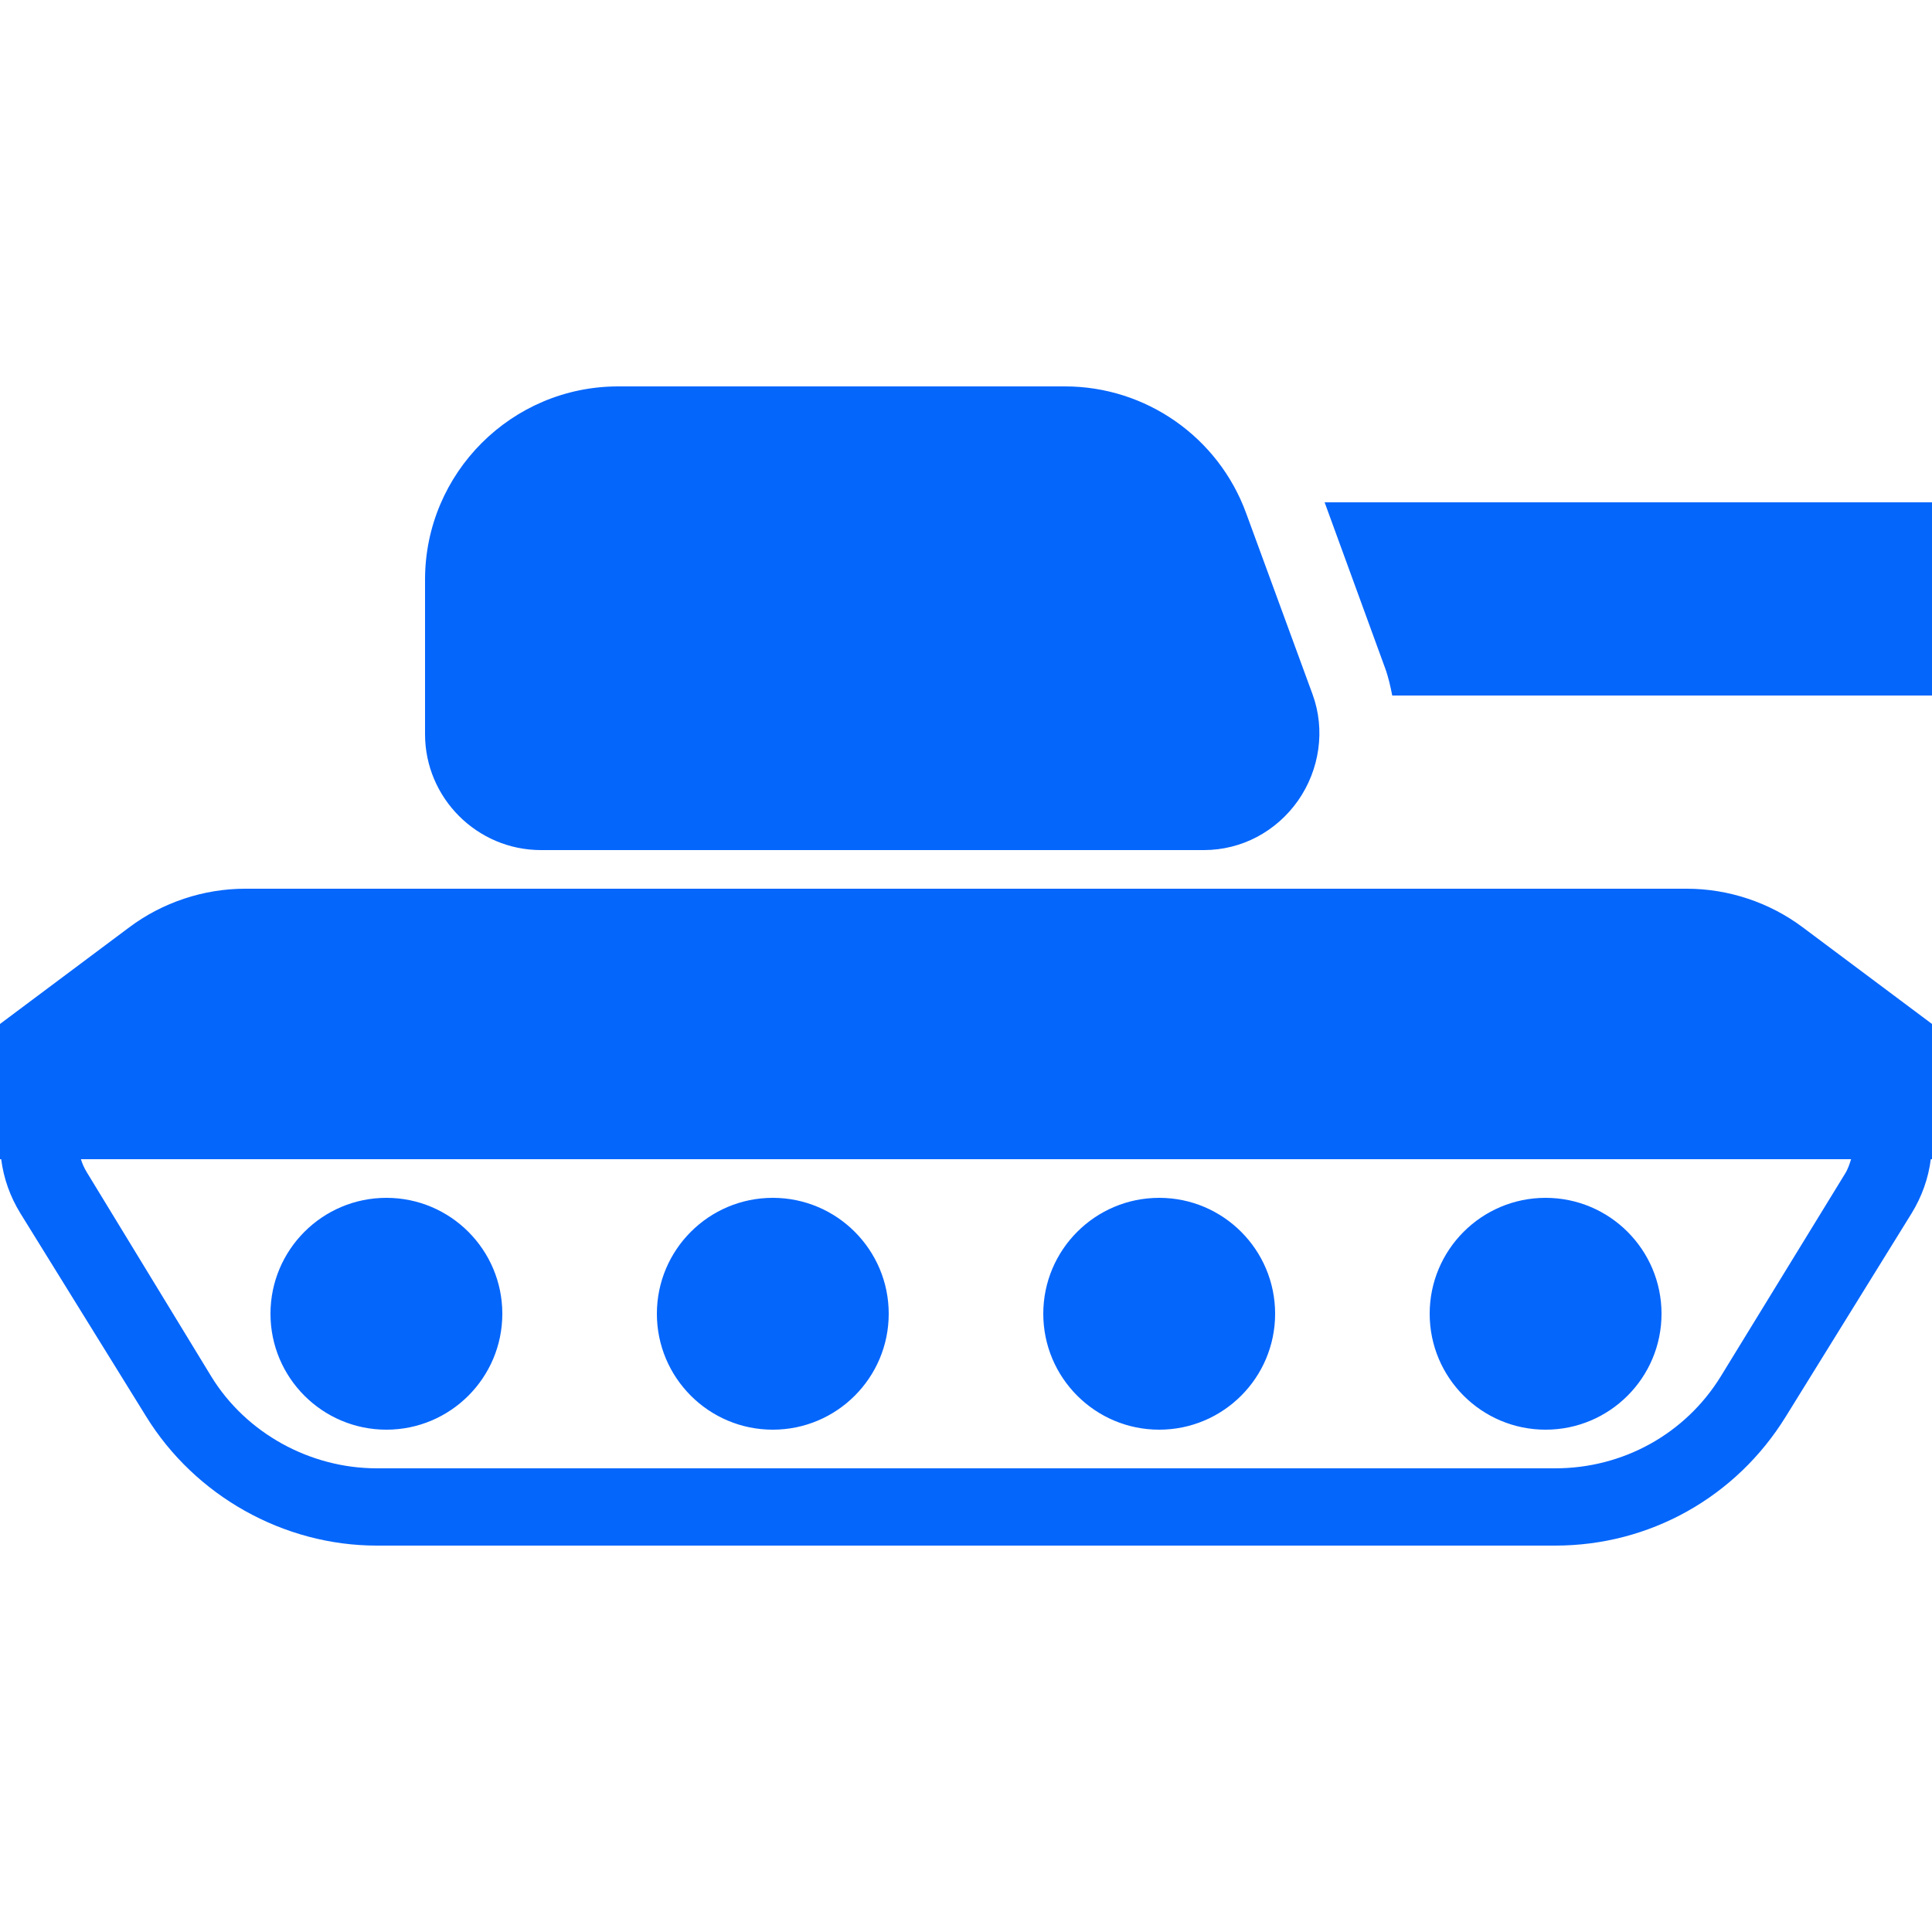
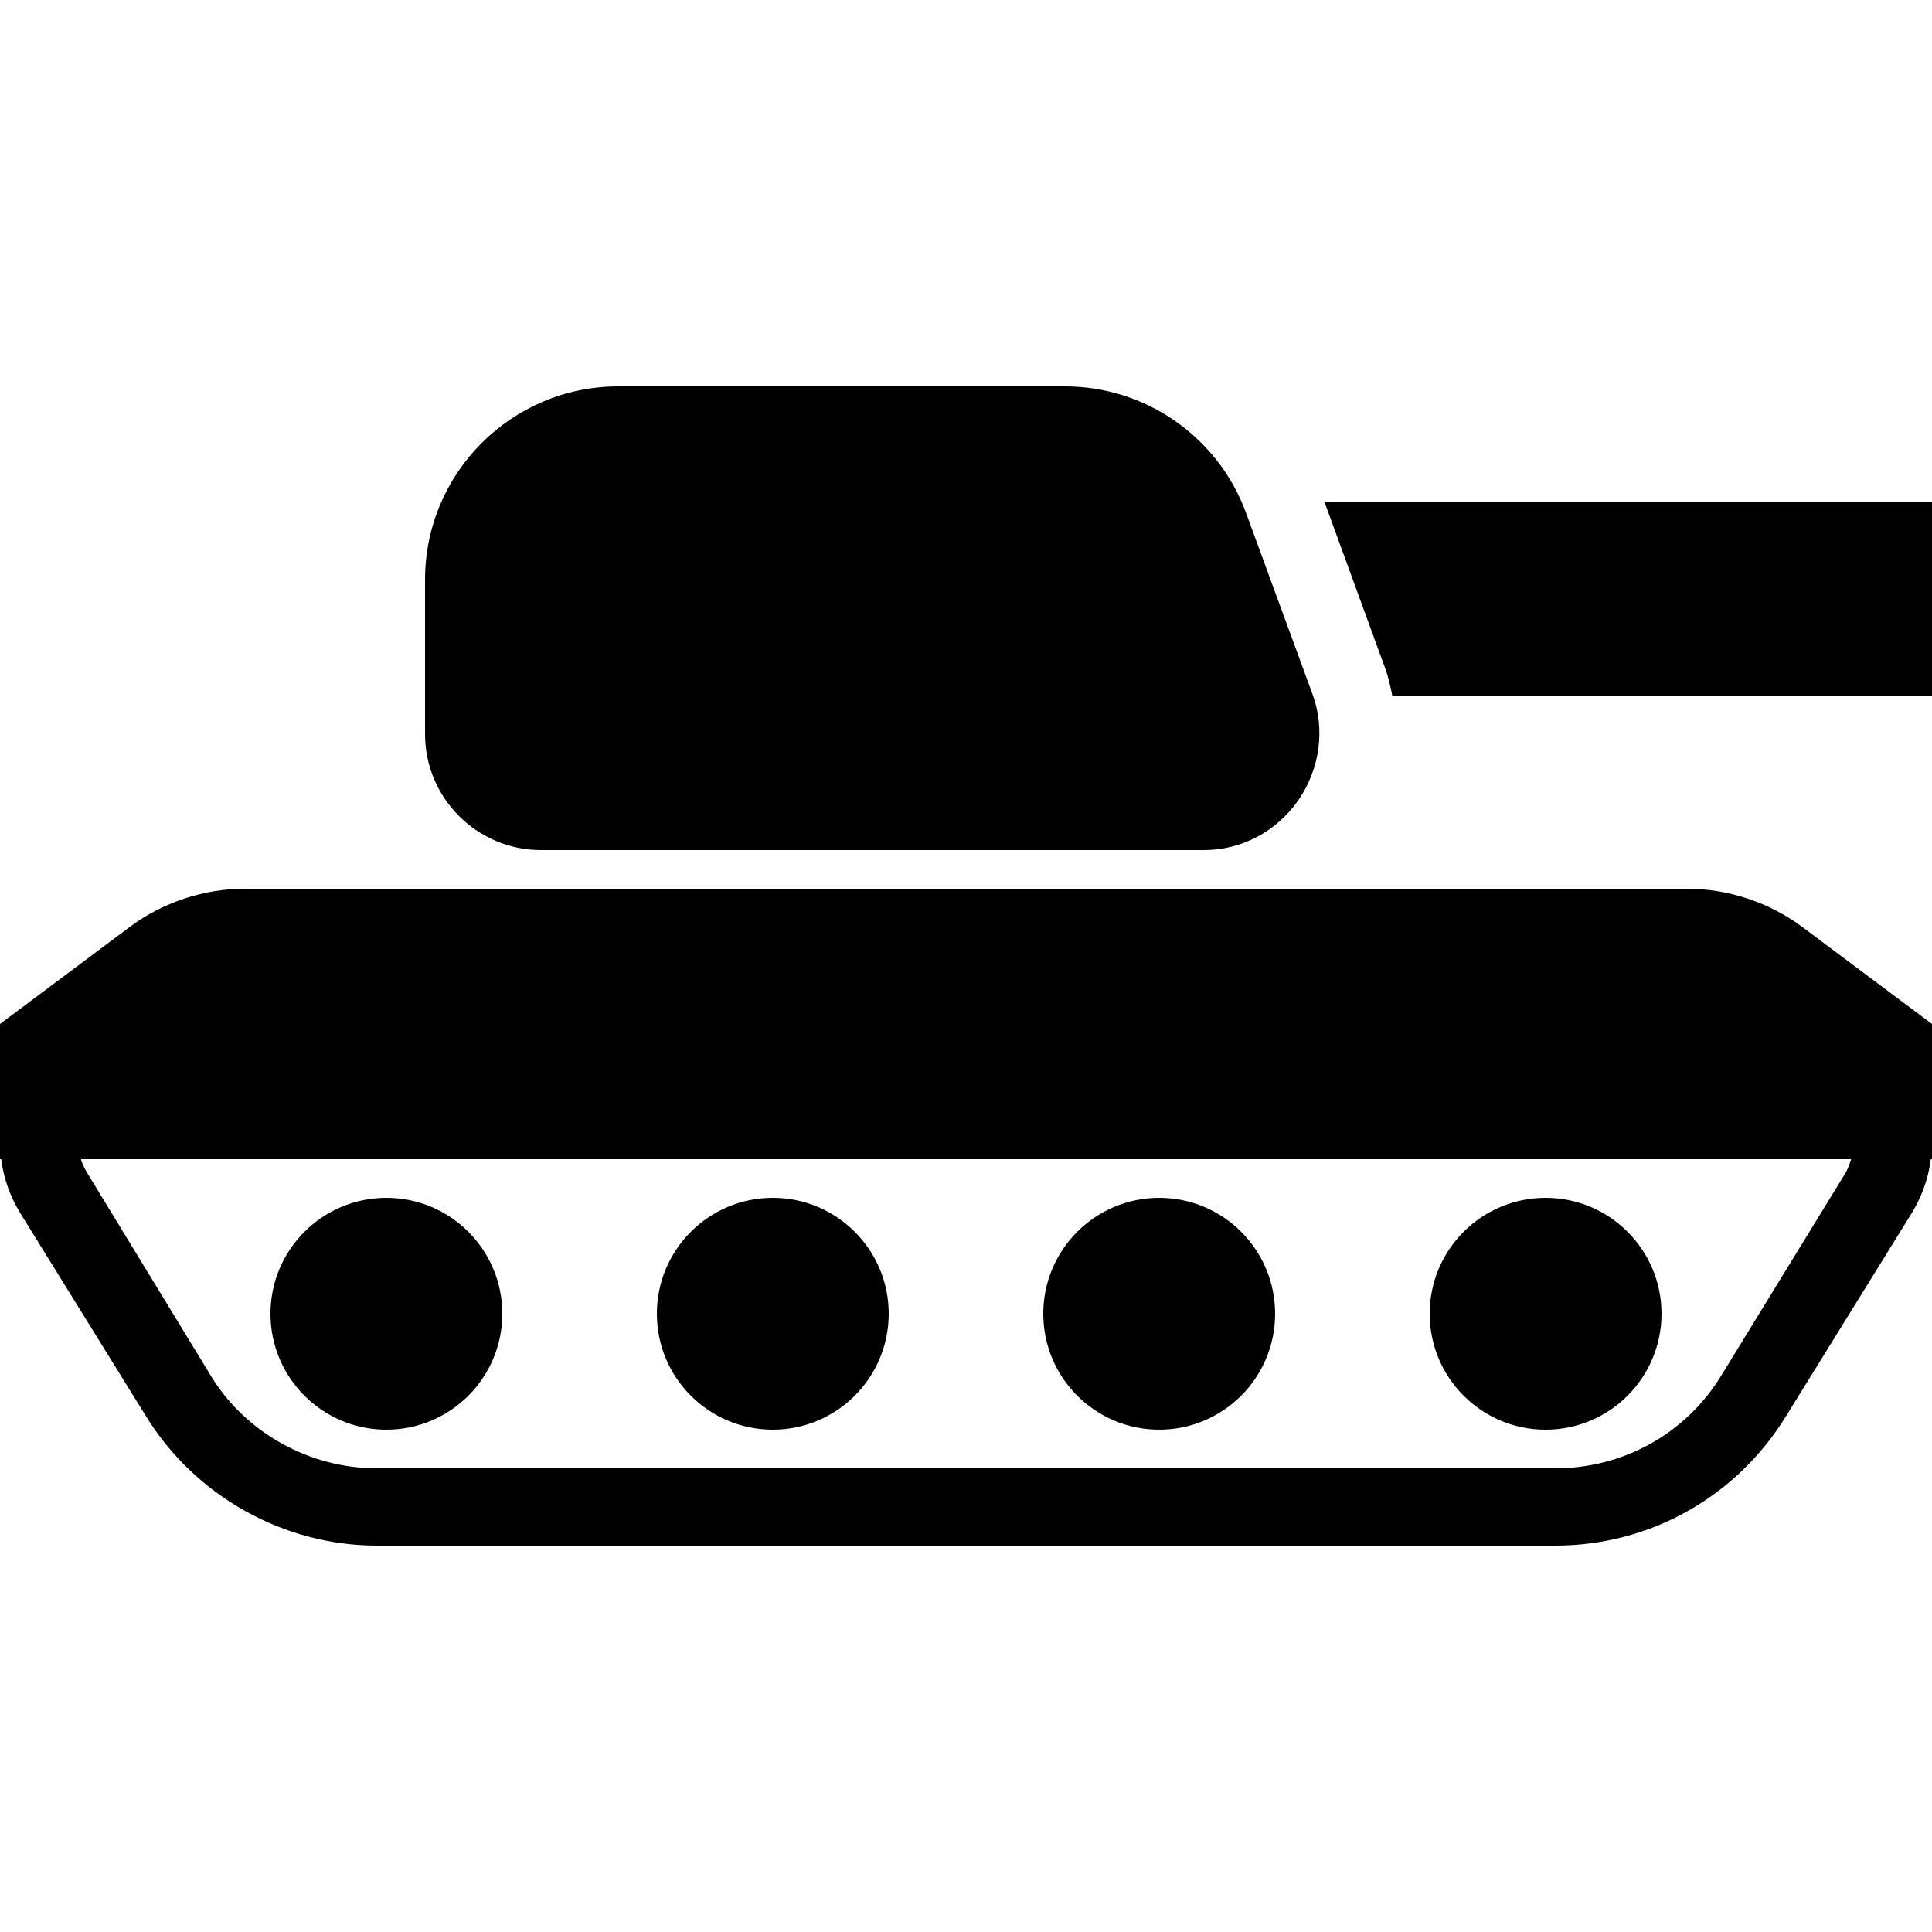
<svg xmlns="http://www.w3.org/2000/svg" x="0px" y="0px" width="100" height="100" viewBox="0,0,256,256">
-   <g fill="#0566fc" fill-rule="nonzero" stroke="none" stroke-width="1" stroke-linecap="butt" stroke-linejoin="miter" stroke-miterlimit="10" stroke-dasharray="" stroke-dashoffset="0" font-family="none" font-weight="none" font-size="none" text-anchor="none" style="mix-blend-mode: normal">
+   <g fill="currentColor" fill-rule="nonzero" stroke="none" stroke-width="1" stroke-linecap="butt" stroke-linejoin="miter" stroke-miterlimit="10" stroke-dasharray="" stroke-dashoffset="0" font-family="none" font-weight="none" font-size="none" text-anchor="none" style="mix-blend-mode: normal">
    <g transform="scale(5.12,5.12)">
      <path d="M16,10c-2.758,0 -5,2.242 -5,5v4c0,1.652 1.348,3 3,3h17.156c0.977,0 1.875,-0.48 2.438,-1.281c0.559,-0.801 0.711,-1.832 0.375,-2.75l-1.719,-4.688c-0.719,-1.969 -2.594,-3.281 -4.688,-3.281zM34.281,13l1.562,4.281c0.086,0.23 0.141,0.48 0.188,0.719h13.969v-5zM6.344,23c-1.074,0 -2.141,0.355 -3,1l-3.344,2.5v3.5h0.031c0.062,0.492 0.23,0.969 0.5,1.406l3.25,5.25c1.266,2.055 3.555,3.344 5.969,3.344h30.5c2.449,0 4.684,-1.258 5.969,-3.344l3.25,-5.25c0.27,-0.438 0.438,-0.914 0.5,-1.406h0.031v-3.5l-3.344,-2.5c-0.859,-0.645 -1.926,-1 -3,-1zM2.094,30h45.812c-0.035,0.113 -0.082,0.258 -0.156,0.375l-3.219,5.25c-0.918,1.488 -2.531,2.375 -4.281,2.375h-30.5c-1.723,0 -3.379,-0.906 -4.281,-2.375l-3.219,-5.281c-0.074,-0.121 -0.121,-0.23 -0.156,-0.344zM10,31c-1.656,0 -3,1.344 -3,3c0,1.656 1.344,3 3,3c1.656,0 3,-1.344 3,-3c0,-1.656 -1.344,-3 -3,-3zM20,31c-1.656,0 -3,1.344 -3,3c0,1.656 1.344,3 3,3c1.656,0 3,-1.344 3,-3c0,-1.656 -1.344,-3 -3,-3zM30,31c-1.656,0 -3,1.344 -3,3c0,1.656 1.344,3 3,3c1.656,0 3,-1.344 3,-3c0,-1.656 -1.344,-3 -3,-3zM40,31c-1.656,0 -3,1.344 -3,3c0,1.656 1.344,3 3,3c1.656,0 3,-1.344 3,-3c0,-1.656 -1.344,-3 -3,-3z" />
    </g>
  </g>
</svg>
